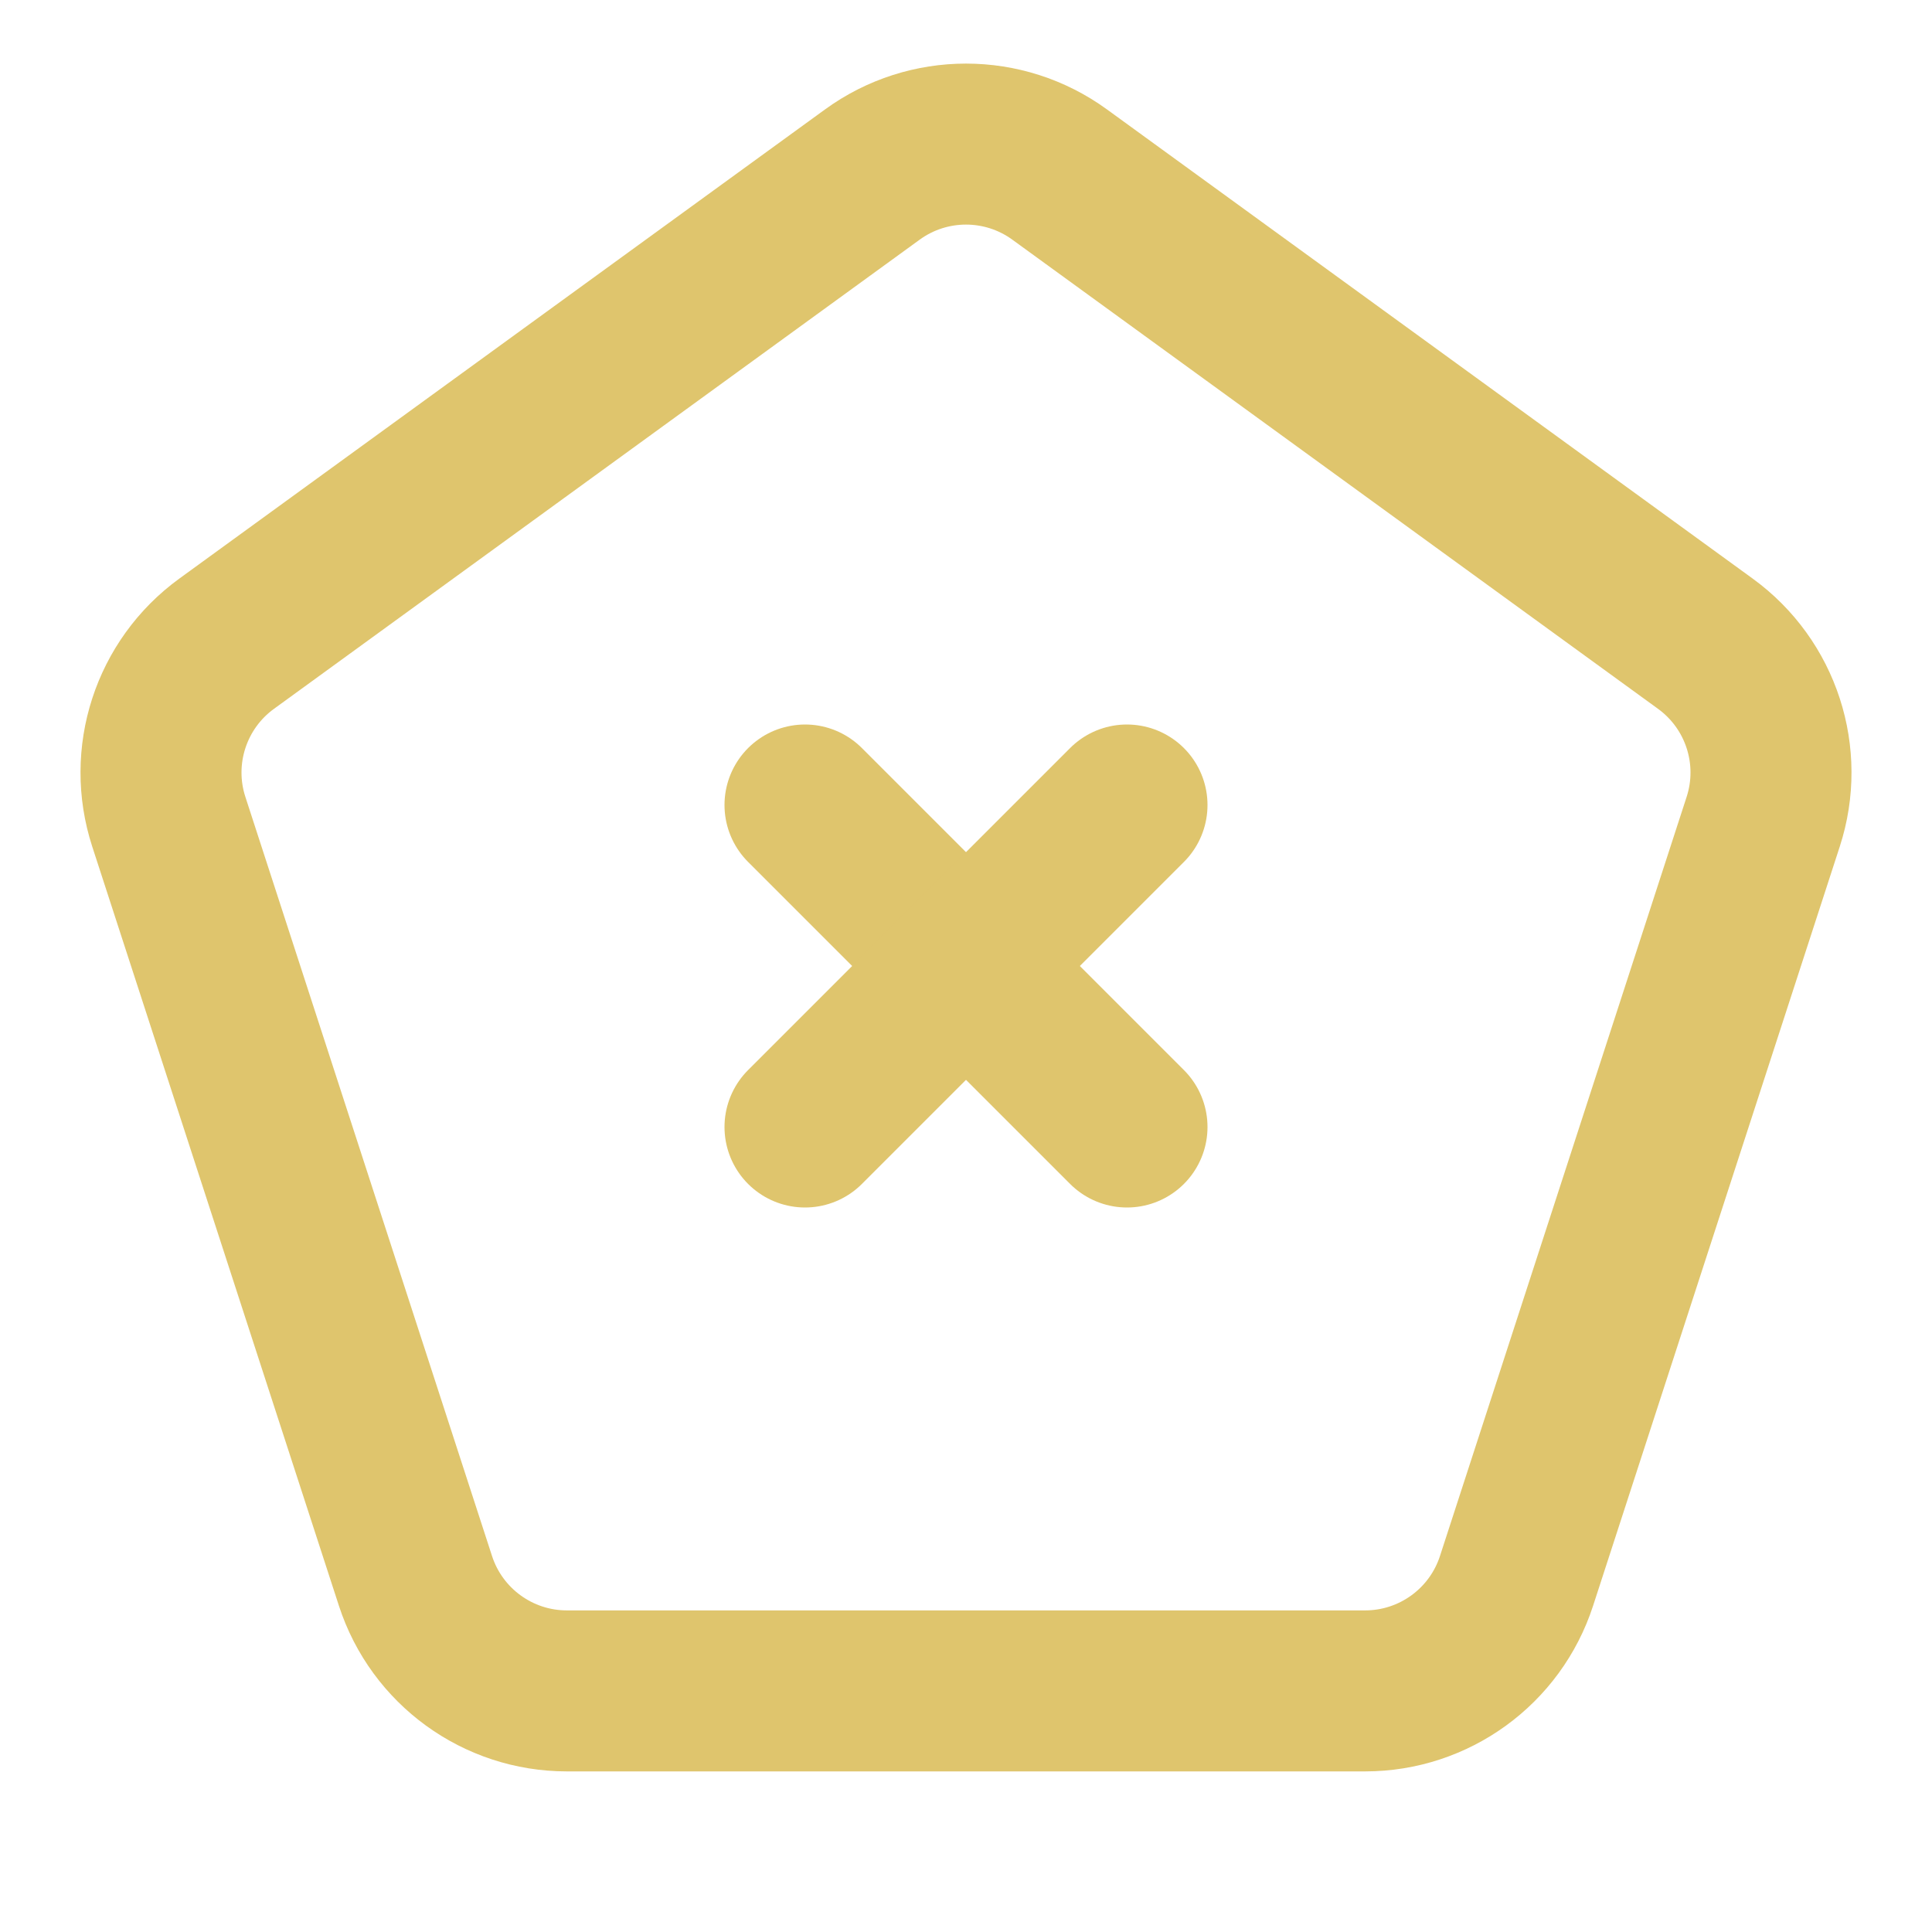
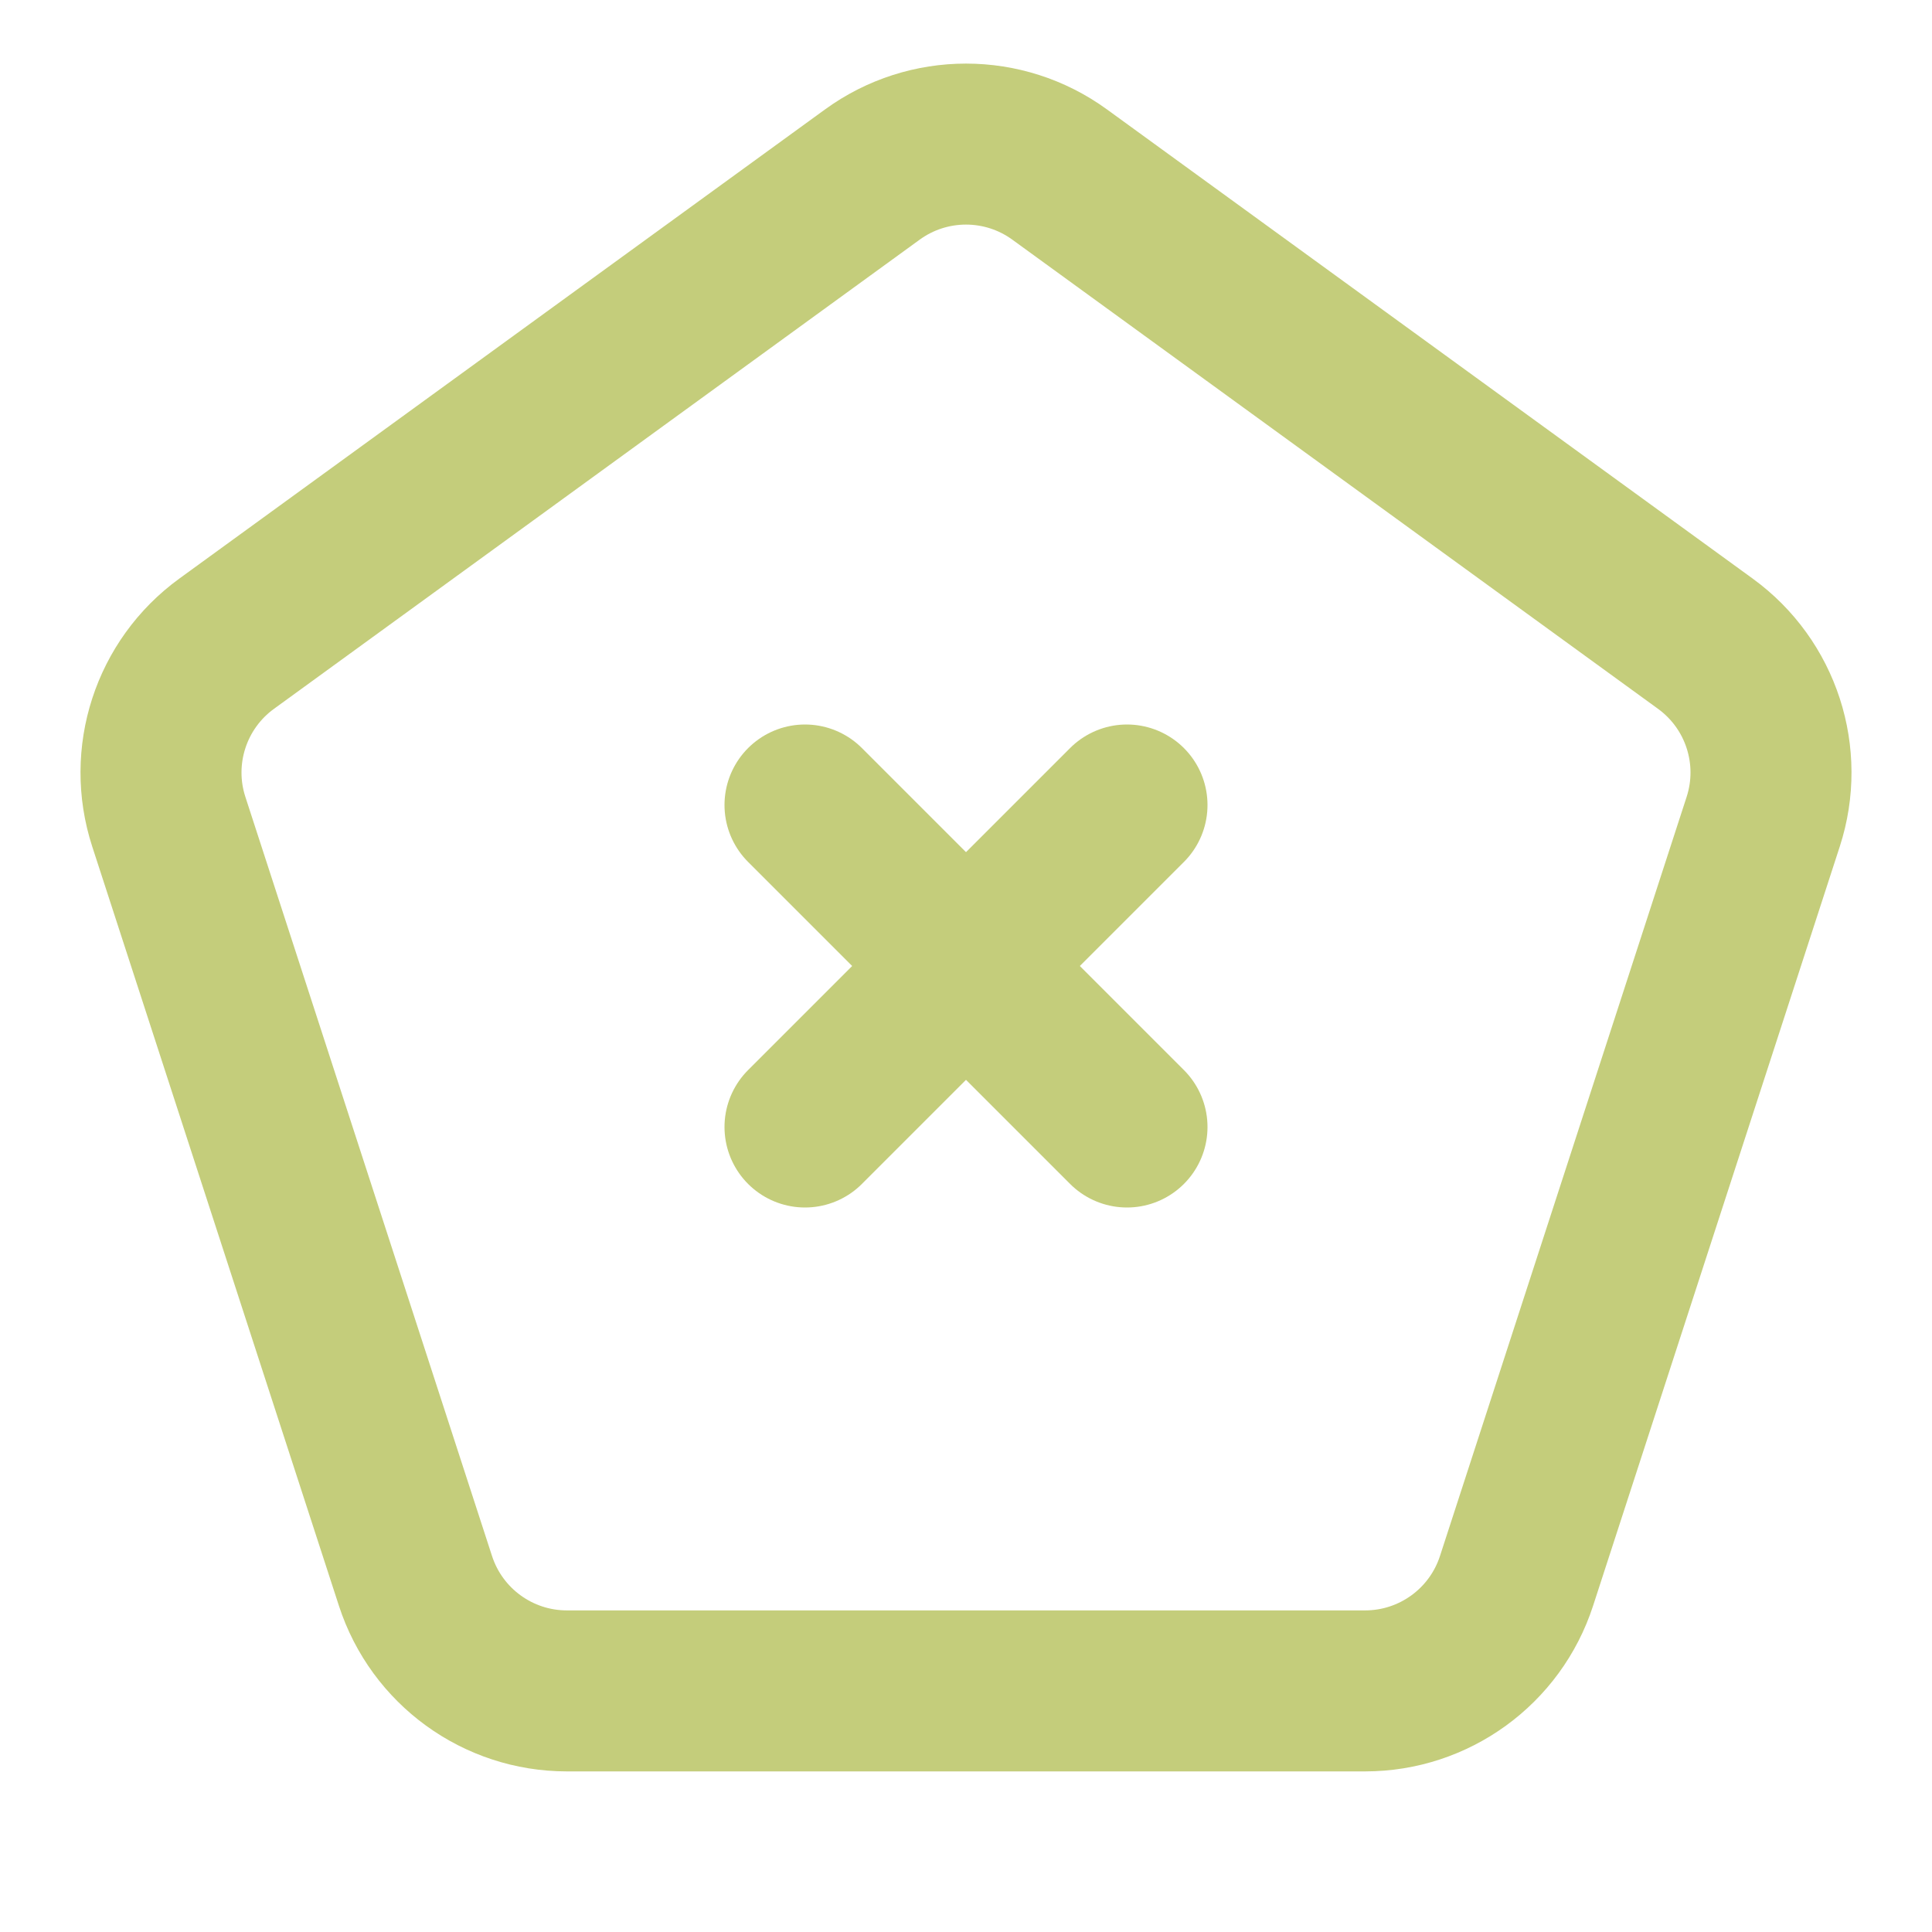
- <svg xmlns="http://www.w3.org/2000/svg" width="24" height="24" viewBox="0 0 24 24" fill="none" stroke="#dfc56d" stroke-width="2" stroke-linecap="round" stroke-linejoin="round" class="icon icon-tabler icons-tabler-outline icon-tabler-pentagon-x">
+ <svg xmlns="http://www.w3.org/2000/svg" width="24" height="24" viewBox="0 0 24 24" fill="none" stroke="#c4cd7b" stroke-width="2" stroke-linecap="round" stroke-linejoin="round" class="icon icon-tabler icons-tabler-outline icon-tabler-pentagon-x">
  <path stroke="none" d="M0 0h24v24H0z" fill="none" />
  <path d="M13.163 2.168l8.021 5.828c.694 .504 .984 1.397 .719 2.212l-3.064 9.43a1.978 1.978 0 0 1 -1.881 1.367h-9.916a1.978 1.978 0 0 1 -1.881 -1.367l-3.064 -9.43a1.978 1.978 0 0 1 .719 -2.212l8.021 -5.828a1.978 1.978 0 0 1 2.326 0z" />
  <path d="M14 14l-4 -4" />
  <path d="M10 14l4 -4" />
</svg>
